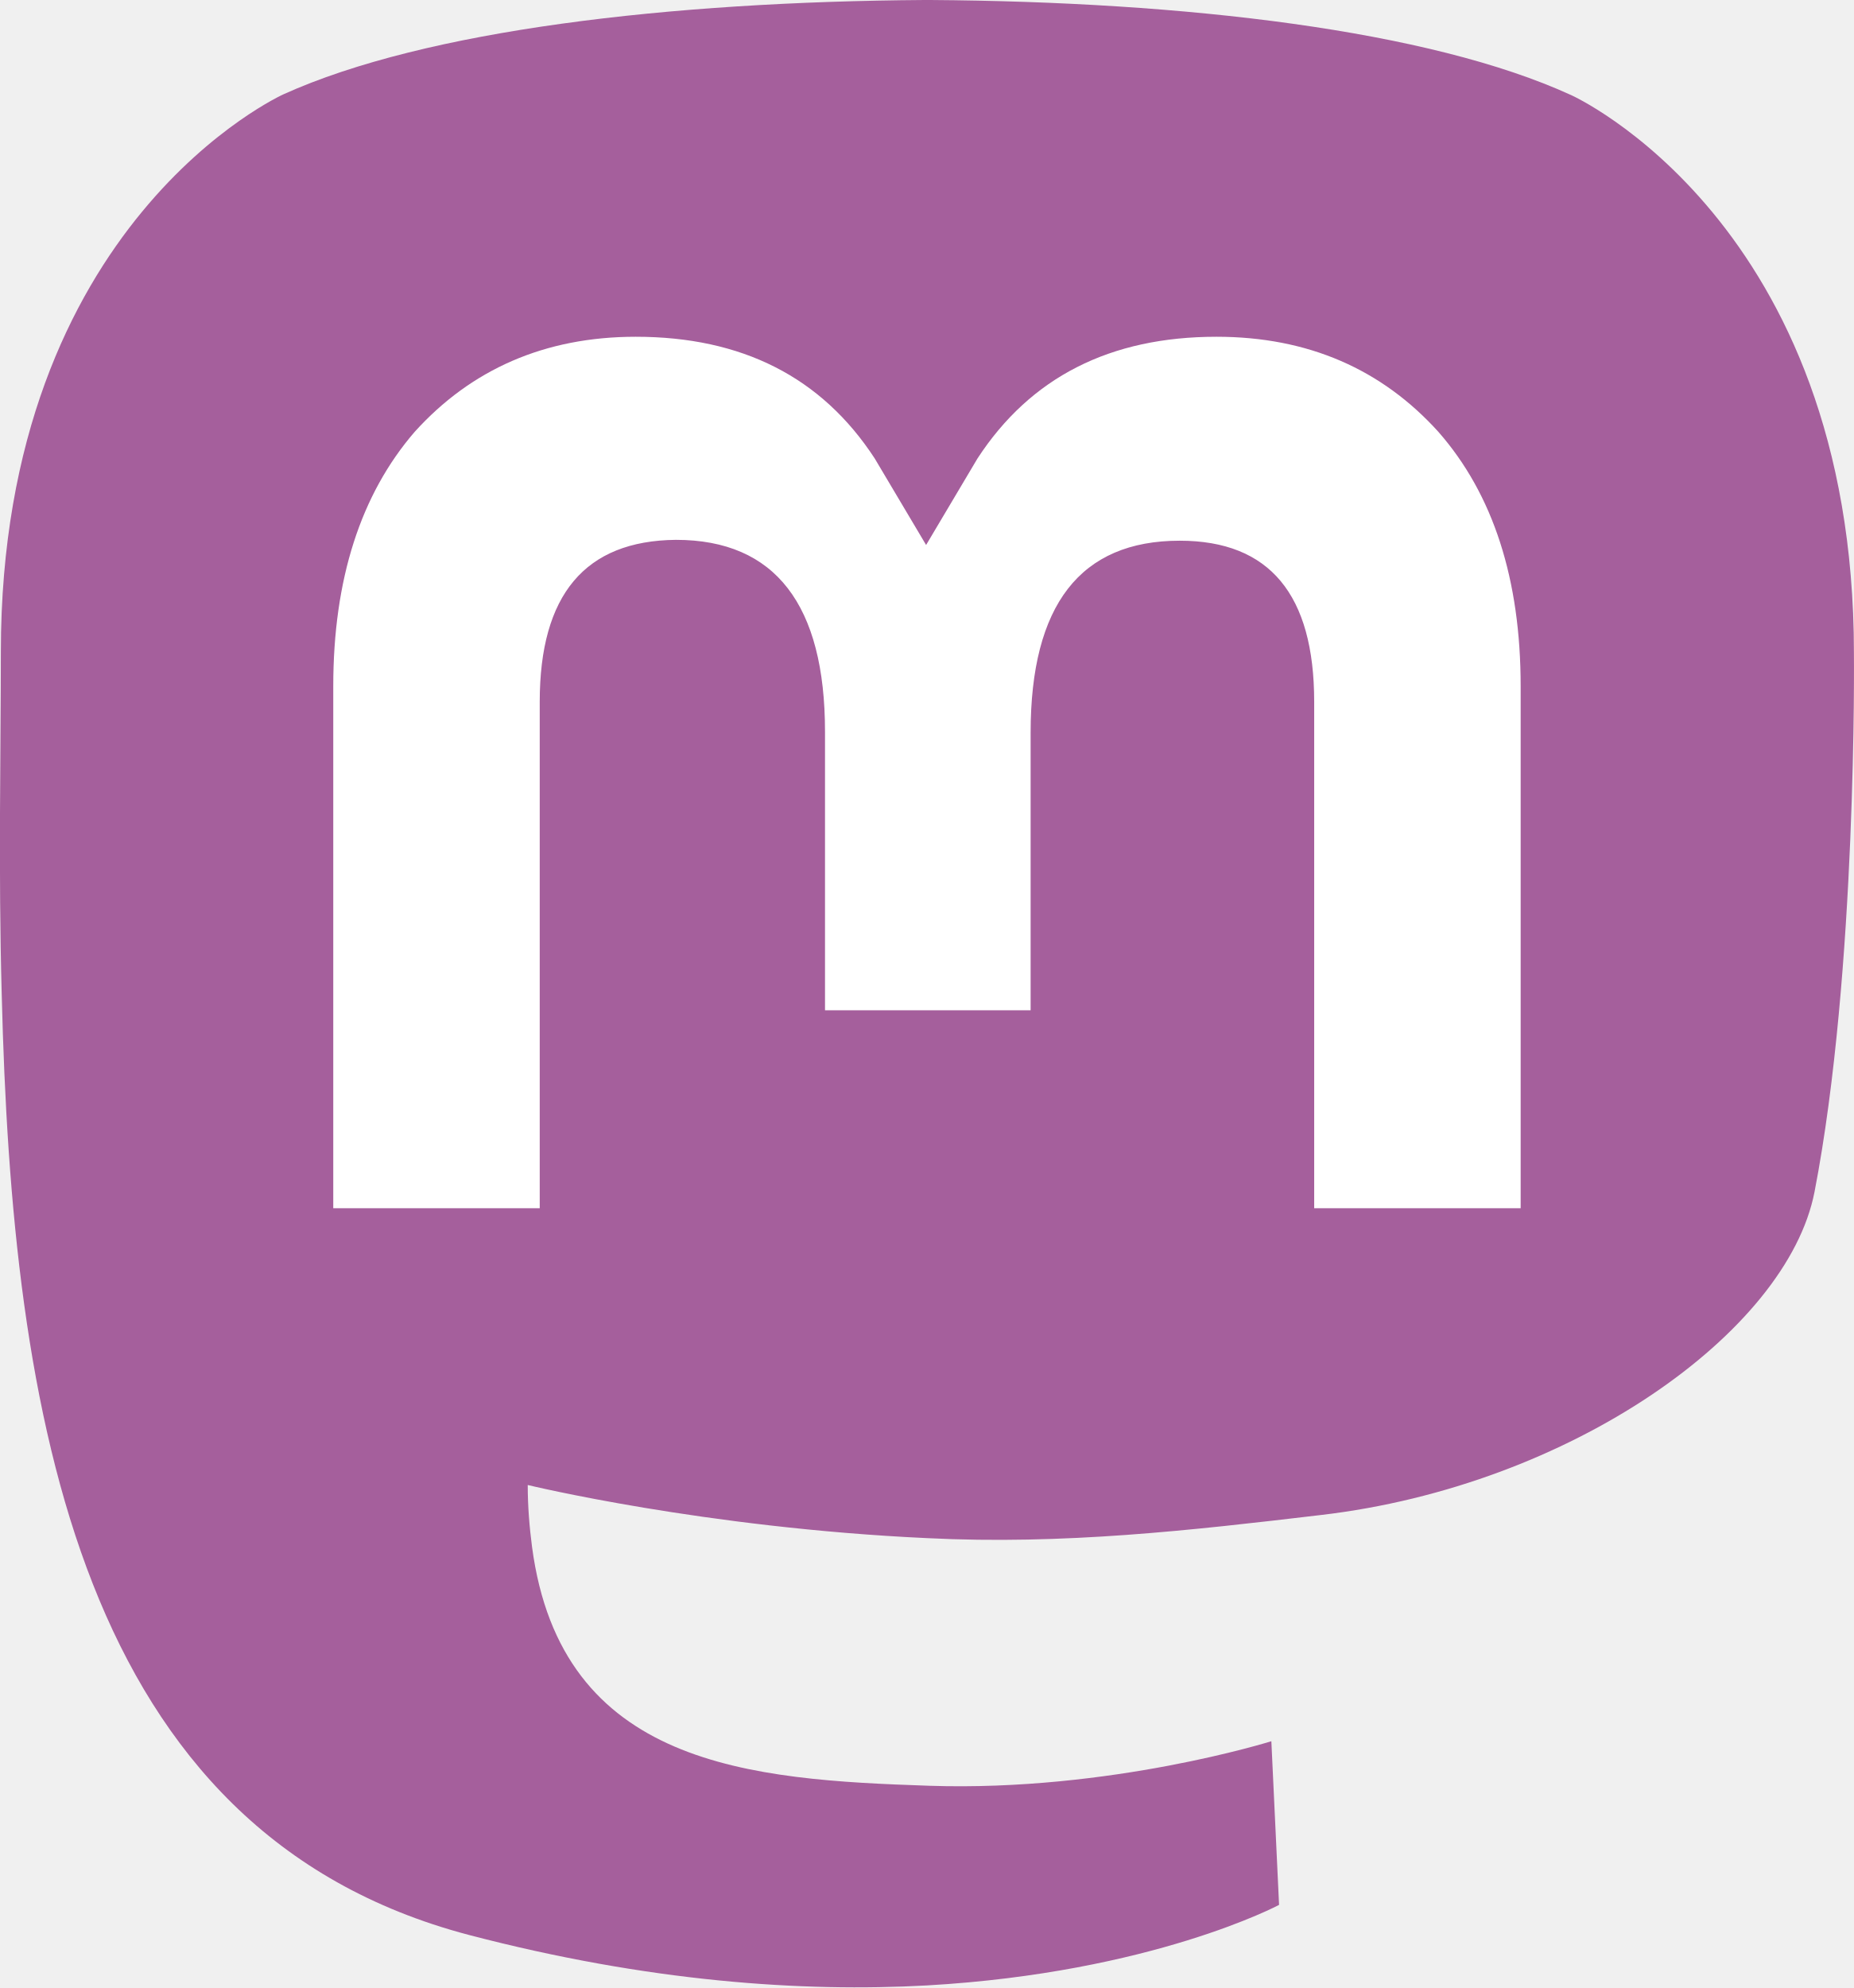
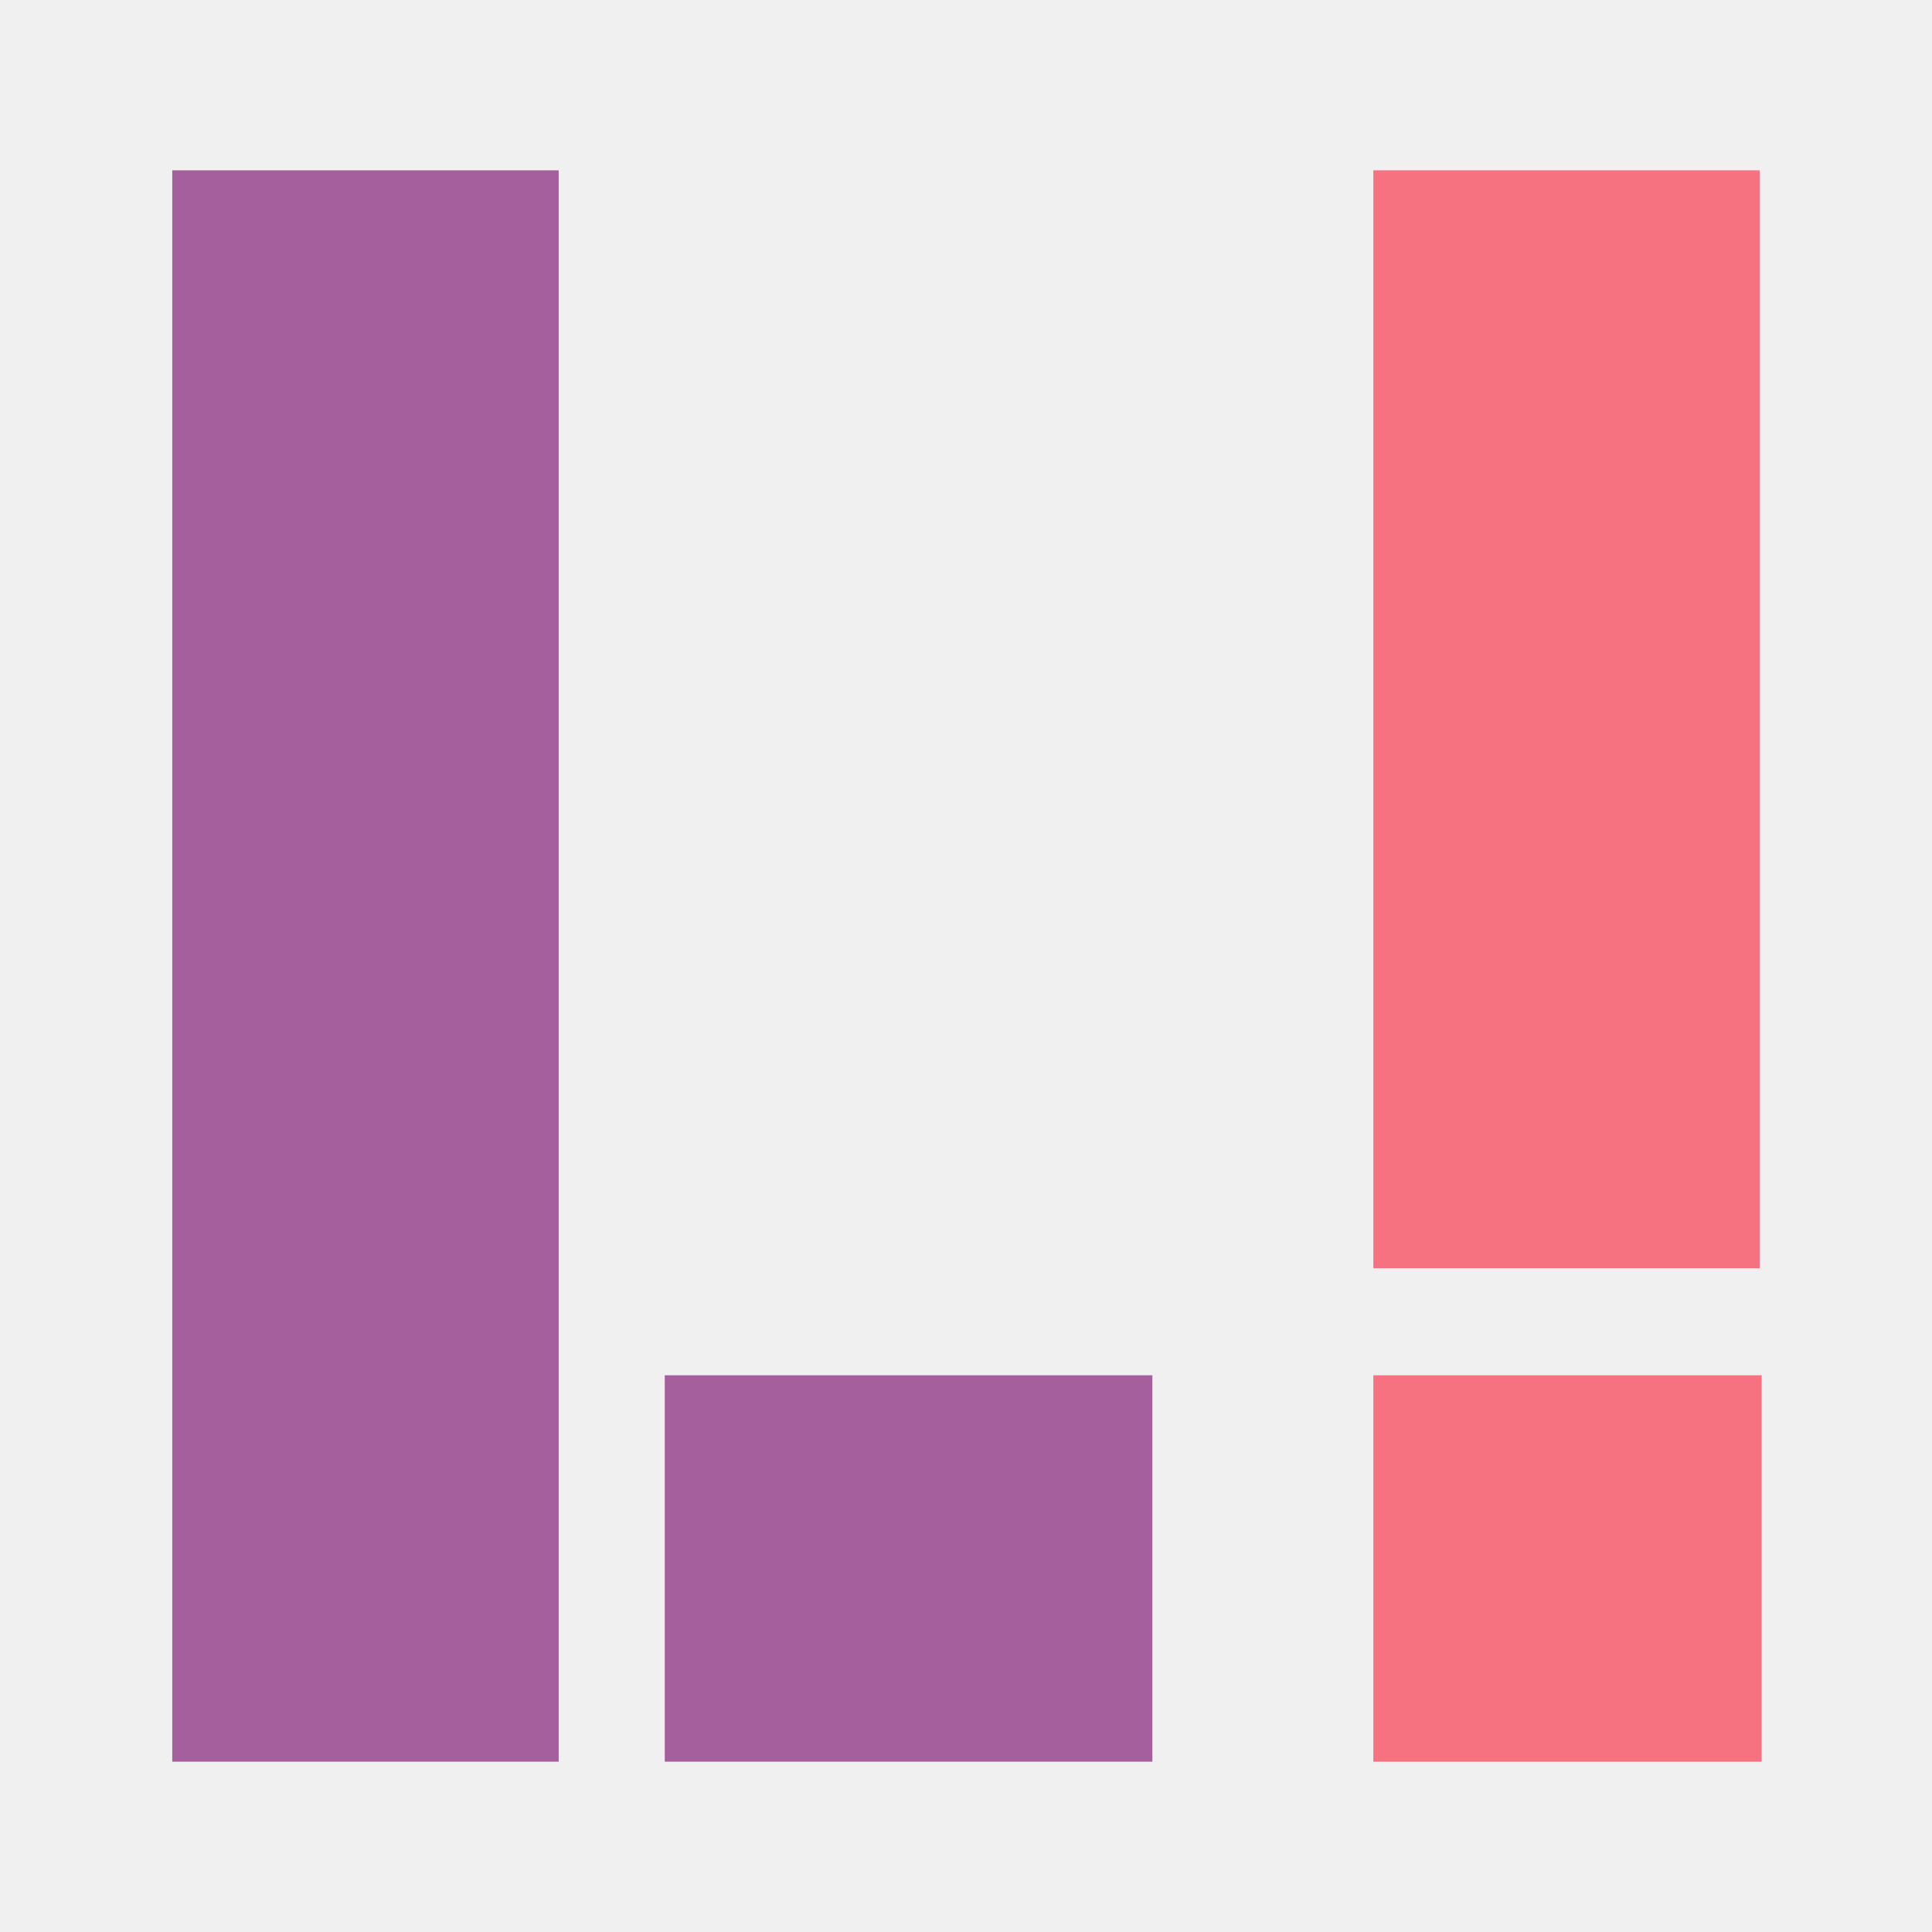
- <svg xmlns="http://www.w3.org/2000/svg" version="1.1" id="Layer_1" x="0px" y="0px" viewBox="0 0 216.4 232" style="enable-background:new 0 0 216.4 232;" xml:space="preserve">
+ <svg xmlns="http://www.w3.org/2000/svg" version="1.1" id="Layer_1" x="0px" y="0px" viewBox="0 0 198.5 198.5" style="enable-background:new 0 0 198.5 198.5;" xml:space="preserve">
  <style type="text/css">
	.st0{fill:#A55F9C;}
- 	.st1{fill:#FFFFFF;}
+ 	.st1{fill:#F67280;}
</style>
-   <path class="st0" d="M211.8,139.1c-3.2,16.4-28.5,34.3-57.6,37.7c-15.2,1.8-30.1,3.5-46,2.7c-26-1.2-46.6-6.2-46.6-6.2  c0,2.5,0.2,4.9,0.5,7.2c3.4,25.7,25.5,27.2,46.4,27.9c21.1,0.7,39.9-5.2,39.9-5.2l0.9,19.1c0,0-14.8,7.9-41.1,9.4  c-14.5,0.8-32.5-0.4-53.5-5.9c-45.5-12-53.3-60.6-54.5-109.8c-0.4-14.6-0.1-28.4-0.1-39.9c0-50.3,33-65.1,33-65.1  C49.7,3.5,78.2,0.2,107.9,0h0.7c29.7,0.2,58.2,3.5,74.8,11.1c0,0,33,14.8,33,65.1C216.4,76.2,216.8,113.3,211.8,139.1" />
-   <path class="st1" d="M177.5,80.1V141h-24.1V81.9c0-12.5-5.2-18.8-15.7-18.8c-11.6,0-17.4,7.5-17.4,22.4v32.4h-24V85.4  c0-14.8-5.8-22.4-17.4-22.4C68.3,63.1,63,69.4,63,81.9V141H38.9V80.1c0-12.5,3.2-22.4,9.5-29.7c6.6-7.3,15.2-11.1,25.8-11.1  c12.4,0,21.7,4.7,27.9,14.2l6,10.1l6-10.1c6.2-9.5,15.5-14.2,27.9-14.2c10.7,0,19.3,3.8,25.9,11.1C174.3,57.7,177.5,67.6,177.5,80.1  " />
+   <g id="L_vert">
+     <rect x="17.7" y="17.5" class="st0" width="39.7" height="163.5" />
+   </g>
+   <g id="L_hori">
+     <rect x="68.3" y="141.3" class="st0" width="50.1" height="39.7" />
+   </g>
+   <g id="I_top">
+     <rect x="141.1" y="17.5" class="st1" width="39.7" height="112.8" />
+   </g>
+   <g id="I_dot">
+     <rect x="141.1" y="141.3" class="st1" width="39.9" height="39.7" />
+   </g>
</svg>
